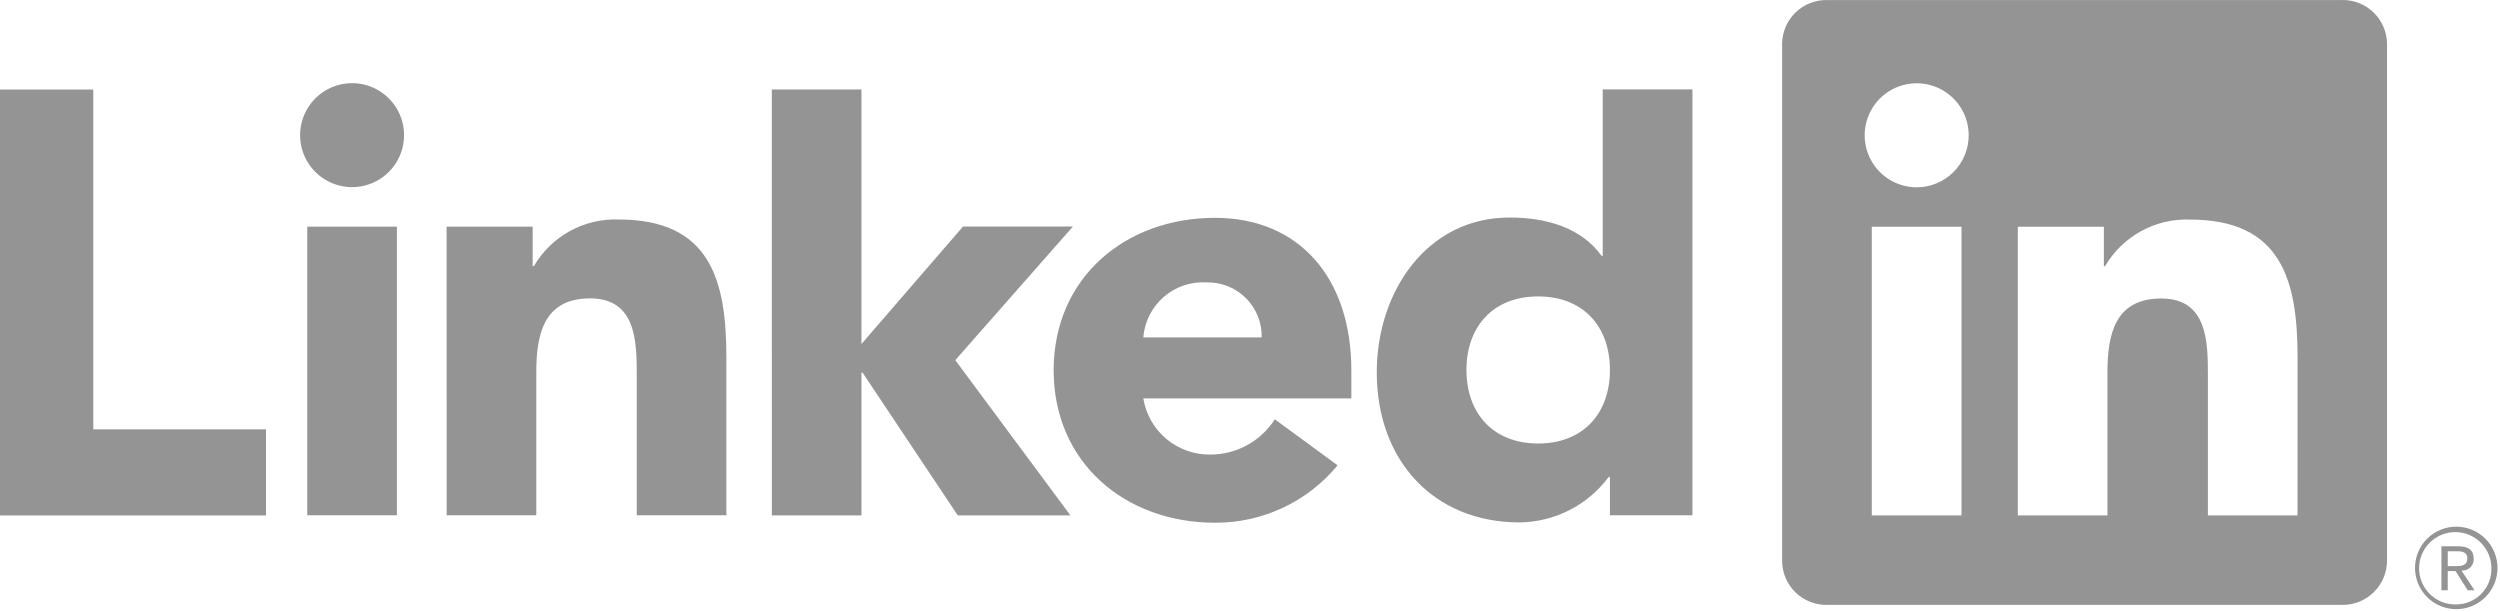
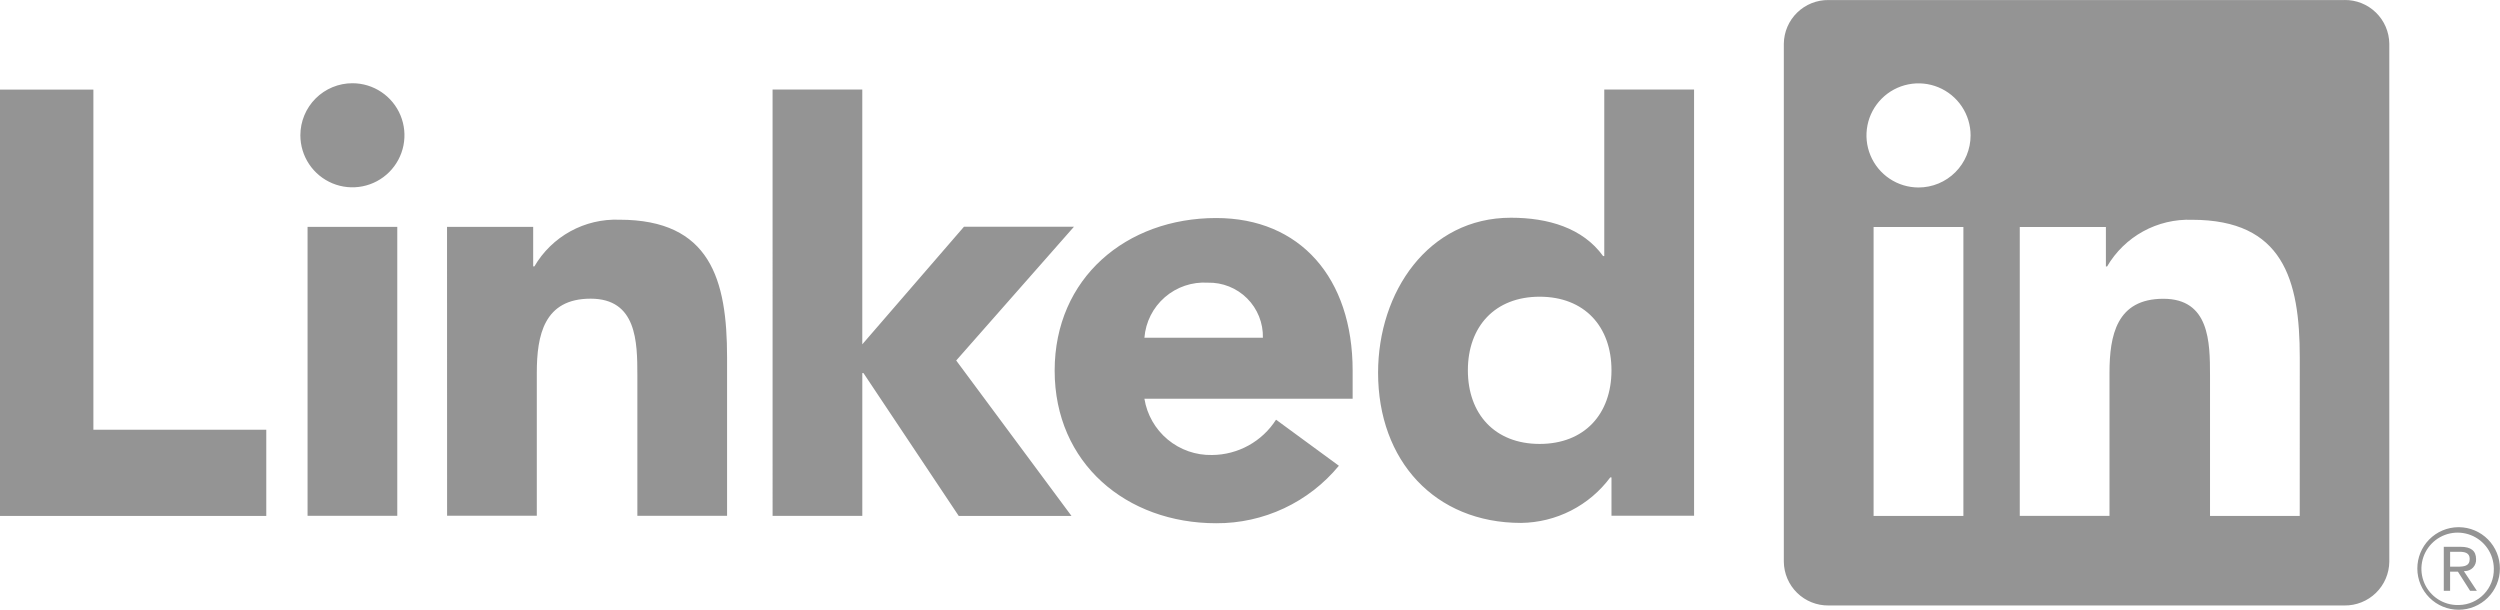
- <svg xmlns="http://www.w3.org/2000/svg" width="924" height="226" viewBox="0 0 924 226" fill="none">
-   <path fill-rule="evenodd" clip-rule="evenodd" d="M464.896 116.848C465.896 119.343 466.379 122.016 466.315 124.703H422.567C423.023 118.922 425.733 113.551 430.112 109.749C434.491 105.947 440.189 104.018 445.977 104.378C448.664 104.313 451.337 104.794 453.833 105.792C456.329 106.791 458.597 108.285 460.498 110.185C462.4 112.086 463.896 114.352 464.896 116.848ZM474.116 187.692C481.951 184.021 488.872 178.653 494.376 171.978L471.174 154.969C468.633 158.941 465.139 162.215 461.01 164.492C456.881 166.769 452.248 167.977 447.533 168.006C441.566 168.137 435.754 166.107 431.166 162.29C426.578 158.473 423.524 153.127 422.567 147.236H499.456V136.85C499.456 102.591 480.039 80.507 449.075 80.507C415.945 80.507 389.426 102.608 389.426 136.85C389.426 171.091 415.949 193.203 449.075 193.203C457.728 193.245 466.281 191.363 474.116 187.692ZM542.003 136.732C542.003 120.618 551.941 109.558 568.504 109.558C585.089 109.558 595.03 120.59 595.03 136.732C595.03 152.875 585.071 163.917 568.504 163.917C551.938 163.917 542.003 152.847 542.003 136.732ZM595.03 190.432H625.527L625.524 33.049H592.366V94.544H591.931C584.419 84.147 571.614 80.396 557.904 80.396C527.403 80.396 508.849 107.791 508.849 137.626C508.849 170.111 529.815 193.082 561.644 193.082C568.057 193.006 574.365 191.451 580.077 188.537C585.789 185.624 590.752 181.43 594.578 176.284H595.03V190.432ZM816.038 190.494H849.164L849.178 131.97C849.178 103.24 842.988 81.155 809.412 81.155C803.113 80.921 796.867 82.401 791.342 85.435C785.817 88.47 781.218 92.946 778.035 98.388H777.59V83.809H745.788V190.491H778.915V137.716C778.915 123.799 781.555 110.321 798.808 110.321C815.817 110.321 816.038 126.246 816.038 138.616V190.494ZM697.729 65.988C700.891 68.1 704.608 69.227 708.41 69.226C710.935 69.226 713.434 68.728 715.766 67.761C718.099 66.795 720.218 65.379 722.002 63.593C723.787 61.808 725.203 59.688 726.168 57.356C727.134 55.023 727.631 52.523 727.63 49.999C727.63 46.197 726.502 42.48 724.389 39.319C722.276 36.158 719.273 33.695 715.76 32.24C712.247 30.786 708.382 30.406 704.653 31.148C700.924 31.891 697.499 33.722 694.811 36.411C692.123 39.1 690.292 42.526 689.551 46.255C688.81 49.984 689.192 53.85 690.647 57.362C692.103 60.874 694.567 63.876 697.729 65.988ZM691.812 190.494H724.973V83.809H691.812V190.494ZM675.166 0.015H865.68V0.001C870.012 -0.056 874.19 1.609 877.296 4.631C880.402 7.653 882.181 11.784 882.243 16.116V207.434C882.183 211.769 880.405 215.902 877.299 218.927C874.194 221.952 870.014 223.62 865.68 223.566H675.166C670.84 223.612 666.672 221.939 663.579 218.914C660.485 215.889 658.719 211.76 658.668 207.434V16.13C658.721 11.806 660.488 7.68 663.582 4.658C666.675 1.636 670.842 -0.034 675.166 0.015ZM896.974 199.202C899.804 196.331 903.655 194.698 907.685 194.659H907.978C912.009 194.698 915.86 196.331 918.689 199.202C921.519 202.073 923.096 205.947 923.077 209.977C923.057 214.008 921.443 217.867 918.586 220.71C915.729 223.553 911.862 225.149 907.832 225.149C903.801 225.149 899.935 223.553 897.078 220.71C894.221 217.867 892.606 214.008 892.587 209.977C892.567 205.947 894.145 202.073 896.974 199.202ZM900.222 221.275C902.444 222.707 905.041 223.448 907.685 223.404L907.689 223.397H908.034C911.502 223.322 914.798 221.872 917.197 219.367C919.596 216.863 920.903 213.507 920.829 210.039V209.815C920.785 207.171 919.958 204.6 918.453 202.427C916.947 200.253 914.831 198.575 912.372 197.604C909.913 196.633 907.221 196.413 904.637 196.972C902.052 197.531 899.692 198.843 897.854 200.744C896.016 202.644 894.782 205.047 894.31 207.648C893.837 210.25 894.147 212.933 895.199 215.358C896.251 217.784 897.999 219.843 900.222 221.275ZM911.756 210.545C911.234 210.765 910.671 210.876 910.104 210.871L909.783 210.916L914.576 218.162H912.078L907.623 211.161L907.557 211.074H904.686V218.162H902.35V201.902H908.562C912.406 201.902 914.279 203.386 914.279 206.492C914.312 207.058 914.228 207.625 914.032 208.158C913.837 208.69 913.534 209.177 913.142 209.588C912.751 209.998 912.279 210.324 911.756 210.545ZM904.693 209.242H907.388C909.876 209.242 911.923 209.028 911.923 206.357C911.923 204.035 909.9 203.745 908.127 203.745H904.693V209.242ZM34.483 33.083H0V190.512H98.321V158.689H34.483V33.083ZM146.693 83.771H113.566V190.453H146.693V83.771ZM140.805 33.974C137.645 31.862 133.93 30.734 130.13 30.733C127.606 30.733 125.107 31.23 122.775 32.195C120.443 33.161 118.324 34.576 116.539 36.361C114.754 38.145 113.338 40.264 112.372 42.596C111.406 44.927 110.909 47.426 110.909 49.95C110.909 53.751 112.036 57.466 114.148 60.626C116.259 63.787 119.26 66.25 122.771 67.704C126.283 69.159 130.146 69.54 133.874 68.798C137.602 68.057 141.026 66.227 143.714 63.54C146.401 60.853 148.232 57.429 148.974 53.702C149.715 49.974 149.335 46.11 147.881 42.599C146.427 39.087 143.965 36.086 140.805 33.974ZM318.394 33.059H285.267L285.274 190.491H318.4V137.764H318.835L354.001 190.498H395.638L353.073 133.113L396.552 83.722H355.937L318.394 127.143V33.059ZM196.873 83.781H165.061L165.085 190.432H198.212V137.678C198.212 123.765 200.869 110.283 218.088 110.283C235.114 110.283 235.342 126.197 235.342 138.578V190.446H268.469V131.943C268.469 103.229 262.285 81.128 228.692 81.128C222.393 80.89 216.148 82.368 210.624 85.403C205.099 88.438 200.503 92.916 197.325 98.36H196.873V83.781Z" fill="#949494" />
+ <svg xmlns="http://www.w3.org/2000/svg" width="1230" height="300" viewBox="0 0 1230 300" fill="none">
+   <path fill-rule="evenodd" clip-rule="evenodd" d="M619.45 155.694C620.783 159.019 621.426 162.58 621.342 166.161H563.049C563.657 158.457 567.267 151.301 573.102 146.235C578.937 141.169 586.529 138.599 594.242 139.079C597.823 138.992 601.384 139.633 604.71 140.963C608.036 142.293 611.057 144.285 613.591 146.817C616.125 149.349 618.118 152.369 619.45 155.694ZM631.736 250.09C642.176 245.199 651.397 238.047 658.732 229.152L627.815 206.489C624.43 211.782 619.774 216.143 614.273 219.177C608.771 222.211 602.598 223.821 596.315 223.86C588.365 224.034 580.62 221.329 574.507 216.243C568.394 211.158 564.325 204.034 563.049 196.185H665.5V182.345C665.5 136.697 639.627 107.271 598.37 107.271C554.226 107.271 518.891 136.72 518.891 182.345C518.891 227.97 554.231 257.434 598.37 257.434C609.899 257.49 621.296 254.982 631.736 250.09ZM722.192 182.189C722.192 160.717 735.434 145.981 757.504 145.981C779.601 145.981 792.848 160.68 792.848 182.189C792.848 203.698 779.578 218.411 757.504 218.411C735.429 218.411 722.192 203.661 722.192 182.189ZM792.848 253.742H833.484L833.479 44.036H789.298V125.975H788.719C778.709 112.122 761.646 107.124 743.379 107.124C702.738 107.124 678.015 143.626 678.015 183.38C678.015 226.665 705.952 257.273 748.363 257.273C756.907 257.172 765.312 255.099 772.924 251.217C780.535 247.334 787.147 241.747 792.245 234.89H792.848V253.742ZM1087.33 253.824H1131.47L1131.49 175.844C1131.49 137.562 1123.24 108.135 1078.5 108.135C1070.11 107.824 1061.79 109.795 1054.42 113.838C1047.06 117.882 1040.93 123.847 1036.69 131.097H1036.1V111.671H993.725V253.82H1037.87V183.499C1037.87 164.956 1041.38 146.997 1064.37 146.997C1087.04 146.997 1087.33 168.216 1087.33 184.7V253.824ZM929.689 87.926C933.902 90.74 938.855 92.241 943.921 92.24C947.285 92.24 950.615 91.577 953.723 90.289C956.831 89.001 959.654 87.114 962.032 84.735C964.41 82.356 966.296 79.532 967.583 76.424C968.87 73.316 969.532 69.985 969.531 66.621C969.53 61.555 968.027 56.603 965.212 52.391C962.396 48.179 958.395 44.897 953.714 42.959C949.034 41.021 943.883 40.514 938.915 41.504C933.946 42.493 929.382 44.933 925.801 48.516C922.219 52.099 919.78 56.664 918.793 61.633C917.805 66.602 918.313 71.752 920.253 76.432C922.193 81.112 925.476 85.112 929.689 87.926ZM921.805 253.824H965.991V111.671H921.805V253.824ZM899.625 0.02H1153.47V0.002C1159.25 -0.074 1164.82 2.144 1168.95 6.171C1173.09 10.197 1175.46 15.701 1175.54 21.474V276.395C1175.46 282.171 1173.1 287.679 1168.96 291.71C1164.82 295.74 1159.25 297.963 1153.47 297.891H899.625C893.86 297.952 888.307 295.723 884.185 291.692C880.063 287.662 877.71 282.16 877.642 276.395V21.492C877.713 15.731 880.067 10.233 884.189 6.207C888.311 2.18 893.863 -0.045 899.625 0.02ZM1195.17 265.427C1198.94 261.602 1204.07 259.426 1209.44 259.374H1209.84C1215.21 259.426 1220.34 261.602 1224.11 265.427C1227.88 269.252 1229.98 274.414 1229.95 279.784C1229.93 285.155 1227.78 290.297 1223.97 294.085C1220.16 297.873 1215.01 300 1209.64 300C1204.27 300 1199.12 297.873 1195.31 294.085C1191.5 290.297 1189.35 285.155 1189.33 279.784C1189.3 274.414 1191.4 269.252 1195.17 265.427ZM1199.5 294.838C1202.46 296.746 1205.92 297.733 1209.44 297.675L1209.45 297.665H1209.91C1214.53 297.565 1218.92 295.634 1222.12 292.296C1225.32 288.959 1227.06 284.488 1226.96 279.867V279.568C1226.9 276.046 1225.8 272.62 1223.79 269.723C1221.79 266.827 1218.97 264.591 1215.69 263.297C1212.41 262.003 1208.83 261.71 1205.38 262.455C1201.94 263.2 1198.79 264.949 1196.35 267.481C1193.9 270.013 1192.25 273.215 1191.62 276.681C1190.99 280.147 1191.41 283.722 1192.81 286.954C1194.21 290.186 1196.54 292.93 1199.5 294.838ZM1214.87 280.54C1214.17 280.835 1213.42 280.982 1212.67 280.975L1212.24 281.035L1218.63 290.69H1215.3L1209.36 281.361L1209.28 281.246H1205.45V290.69H1202.34V269.025H1210.61C1215.74 269.025 1218.23 271.002 1218.23 275.14C1218.28 275.895 1218.16 276.65 1217.9 277.36C1217.64 278.07 1217.24 278.718 1216.72 279.265C1216.19 279.812 1215.57 280.246 1214.87 280.54ZM1205.46 278.805H1209.05C1212.36 278.805 1215.09 278.52 1215.09 274.961C1215.09 271.866 1212.4 271.48 1210.03 271.48H1205.46V278.805ZM45.947 44.082H0V253.847H131.008V211.445H45.947V44.082ZM195.461 111.62H151.321V253.769H195.461V111.62ZM187.616 45.268C183.406 42.454 178.455 40.952 173.391 40.951C170.028 40.95 166.698 41.612 163.591 42.898C160.484 44.185 157.661 46.071 155.282 48.449C152.904 50.827 151.018 53.65 149.731 56.757C148.444 59.863 147.781 63.193 147.781 66.556C147.781 71.621 149.283 76.571 152.096 80.782C154.909 84.992 158.908 88.274 163.587 90.213C168.265 92.151 173.414 92.658 178.38 91.67C183.347 90.683 187.91 88.245 191.491 84.664C195.072 81.084 197.511 76.521 198.5 71.555C199.488 66.588 198.982 61.44 197.045 56.761C195.107 52.082 191.826 48.082 187.616 45.268ZM424.244 44.05H380.104L380.113 253.82H424.253V183.564H424.832L471.689 253.829H527.167L470.452 177.366L528.386 111.556H474.269L424.244 169.411V44.05ZM262.324 111.634H219.936L219.968 253.742H264.108V183.449C264.108 164.91 267.648 146.946 290.592 146.946C313.278 146.946 313.581 168.152 313.581 184.649V253.76H357.721V175.807C357.721 137.548 349.482 108.098 304.721 108.098C296.328 107.782 288.007 109.751 280.646 113.795C273.285 117.839 267.16 123.807 262.926 131.06H262.324V111.634Z" fill="#949494" />
</svg>
